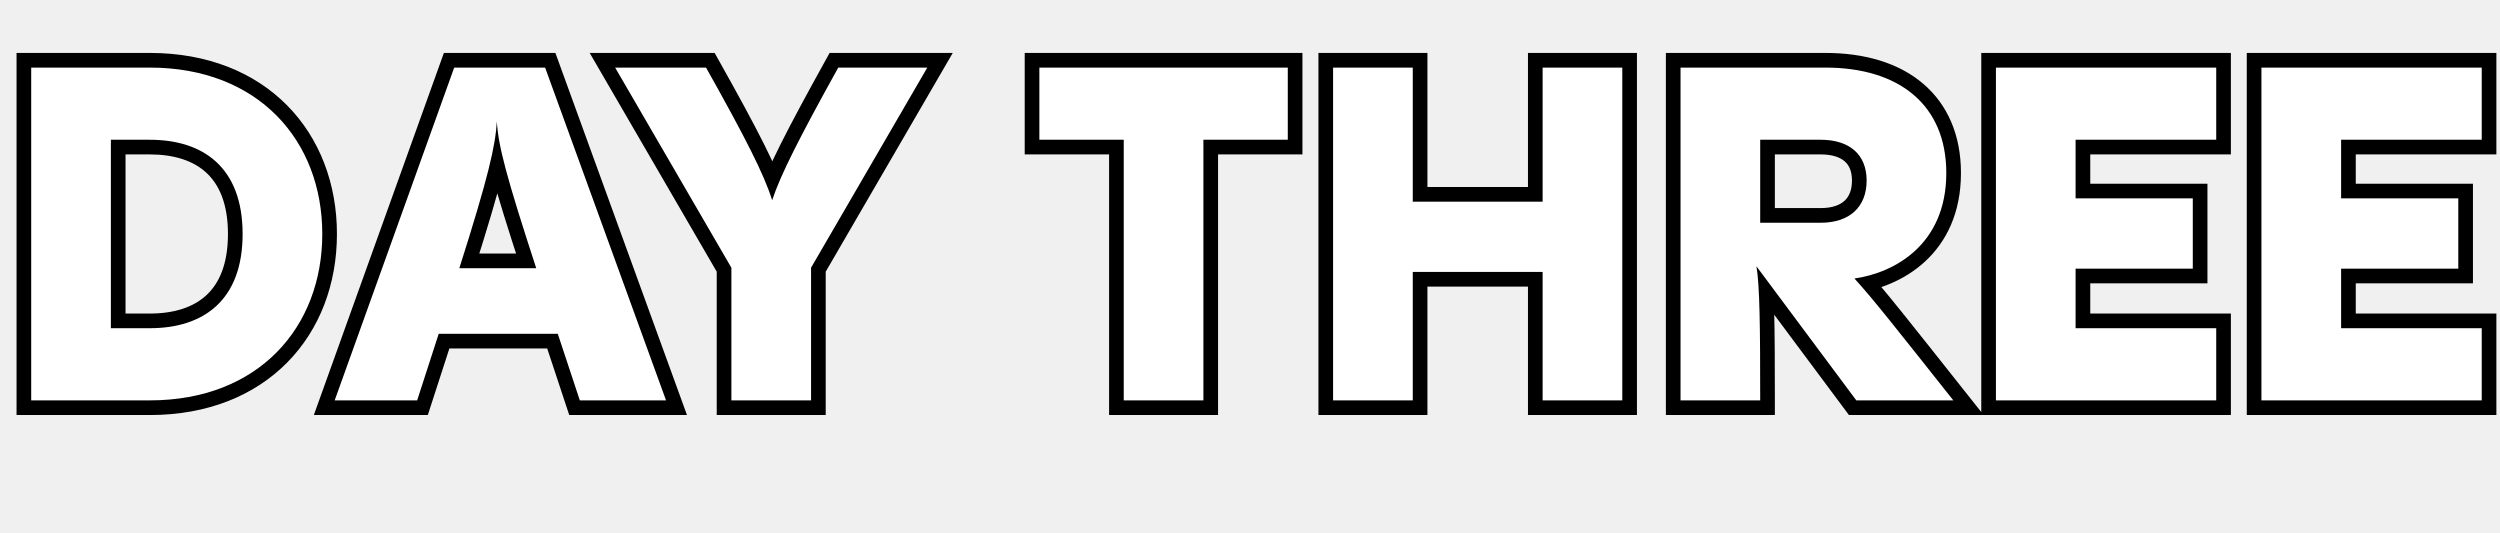
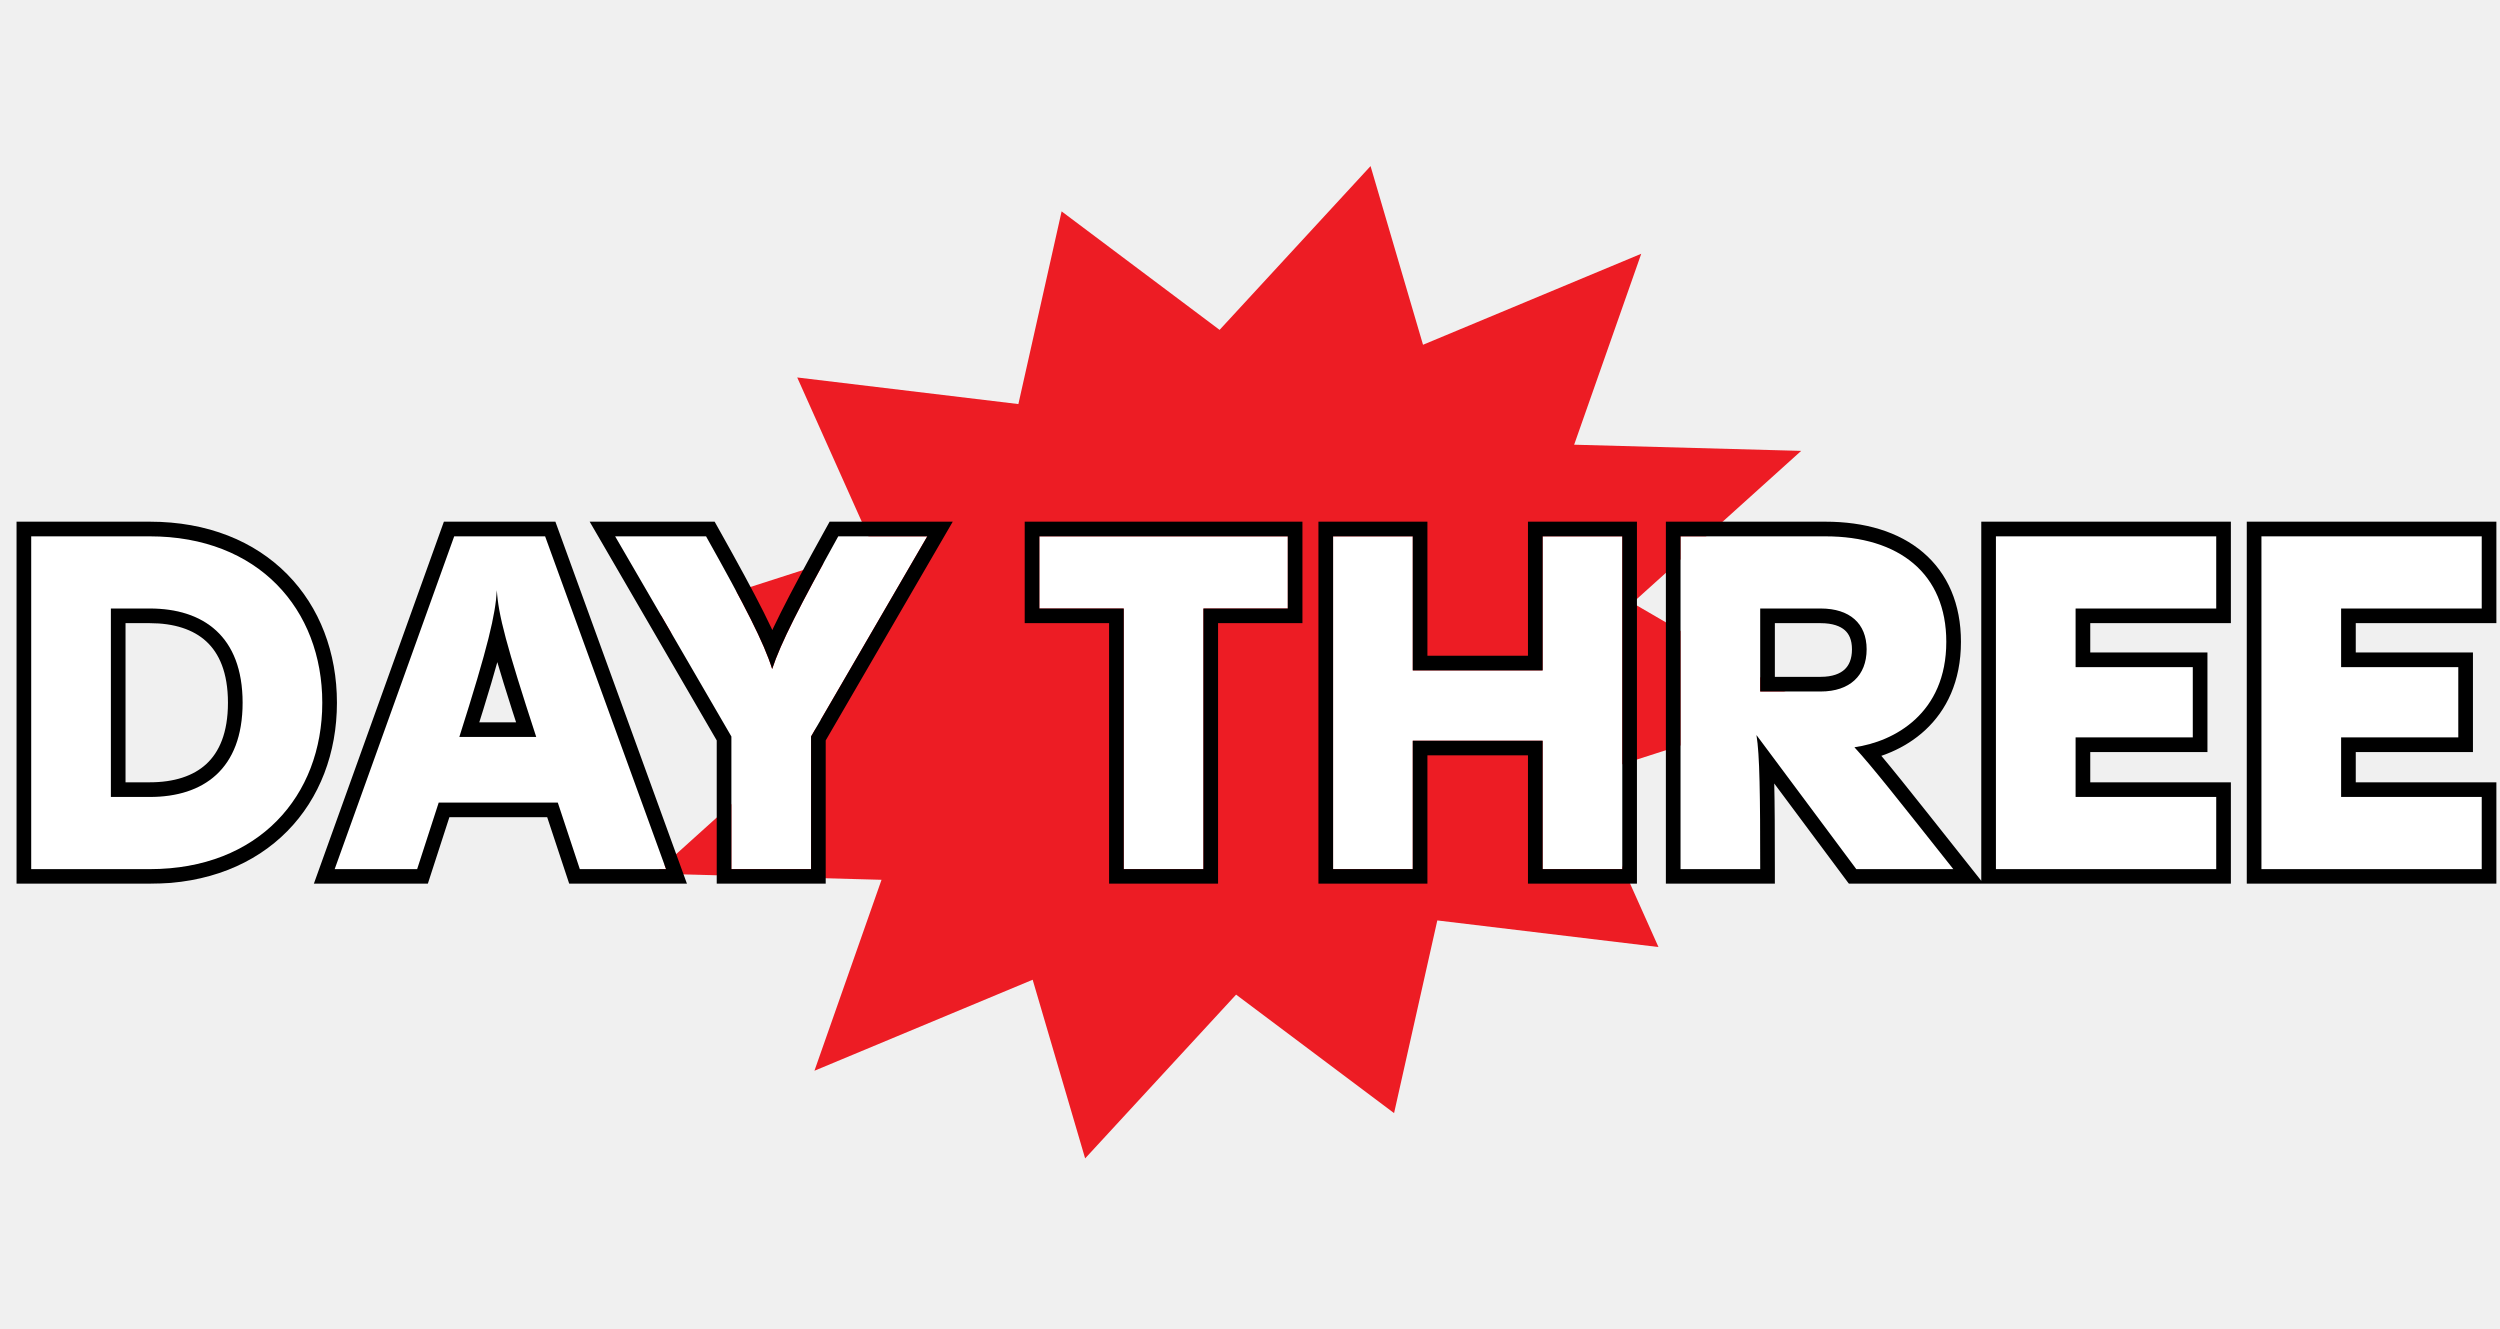
- <svg xmlns="http://www.w3.org/2000/svg" width="512" height="109" viewBox="0 0 512 109" fill="none">
-   <mask id="path-1-outside-1_60_19" maskUnits="userSpaceOnUse" x="3" y="10" width="509" height="75" fill="black">
-     <rect fill="white" x="3" y="10" width="509" height="75" />
-     <path d="M30.677 82H6.389V13.84H30.677C52.95 13.84 66.005 28.816 66.005 47.92C66.005 67.024 52.95 82 30.677 82ZM22.709 28.624V67.216H30.677C41.621 67.216 49.685 61.552 49.685 47.92C49.685 34.288 41.621 28.624 30.677 28.624H22.709ZM136.41 82H118.746L114.234 68.368H89.85L85.434 82H68.538L93.018 13.84H111.642L136.41 82ZM94.074 54.928H109.818C103.674 36.112 102.042 29.872 101.754 24.88C101.466 29.872 100.026 36.208 94.074 54.928ZM171.674 13.84H189.914L166.106 54.832V82H149.786V54.832L125.978 13.84H144.602C152.57 28.048 156.506 35.728 158.138 41.008C159.866 35.728 163.802 28.048 171.674 13.84ZM246.46 82H230.14V28.624H212.86V13.84H263.74V28.624H246.46V82ZM315.927 41.296V13.84H332.247V82H315.927V55.696H289.335V82H273.015V13.84H289.335V41.296H315.927ZM400.043 82H380.171L359.723 54.544C360.395 58.48 360.491 66.928 360.491 82H344.171V13.84H373.835C389.003 13.84 398.603 21.52 398.603 35.44C398.603 50.128 387.947 55.888 379.787 57.04C383.435 60.976 389.003 68.08 400.043 82ZM382.283 36.976C382.283 31.696 378.827 28.624 372.875 28.624H360.491V45.616H372.875C378.827 45.616 382.283 42.352 382.283 36.976ZM453.885 13.84V28.624H425.085V40.624H449.085V55.024H425.085V67.216H453.885V82H408.765V13.84H453.885ZM508.26 13.84V28.624H479.46V40.624H503.46V55.024H479.46V67.216H508.26V82H463.14V13.84H508.26Z" />
+ <svg xmlns="http://www.w3.org/2000/svg" width="512" height="272" viewBox="0 0 512 272" fill="none">
+   <path d="M217.419 43.289L208.563 82.752L163.27 77.305L178.848 112.113L132.753 126.948L168.591 147.775L134.043 178.918L180.538 180.182L166.796 219.288L211.49 200.652L222.235 237.242L253.152 203.699L285.505 227.969L294.361 188.506L339.654 193.953L324.076 159.145L370.171 144.31L334.333 123.483L368.881 92.34L322.386 91.075L336.128 51.97L291.434 70.606L280.689 34.016L249.772 67.559L217.419 43.289Z" fill="#ED1C24" />
+   <mask id="path-2-outside-1_60_19" maskUnits="userSpaceOnUse" x="3" y="106" width="509" height="75" fill="black">
+     <rect fill="white" x="3" y="106" width="509" height="75" />
+     <path d="M30.677 178H6.389V109.84H30.677C52.95 109.84 66.005 124.816 66.005 143.92C66.005 163.024 52.95 178 30.677 178ZM22.709 124.624V163.216H30.677C41.621 163.216 49.685 157.552 49.685 143.92C49.685 130.288 41.621 124.624 30.677 124.624H22.709ZM136.41 178H118.746L114.234 164.368H89.85L85.434 178H68.538L93.018 109.84H111.642L136.41 178ZM94.074 150.928H109.818C103.674 132.112 102.042 125.872 101.754 120.88C101.466 125.872 100.026 132.208 94.074 150.928ZM171.674 109.84H189.914L166.106 150.832V178H149.786V150.832L125.978 109.84H144.602C152.57 124.048 156.506 131.728 158.138 137.008C159.866 131.728 163.802 124.048 171.674 109.84ZM246.46 178H230.14V124.624H212.86V109.84H263.74V124.624H246.46V178ZM315.927 137.296V109.84H332.247V178H315.927V151.696H289.335V178H273.015V109.84H289.335V137.296H315.927ZM400.043 178H380.171L359.723 150.544C360.395 154.48 360.491 162.928 360.491 178H344.171V109.84H373.835C389.003 109.84 398.603 117.52 398.603 131.44C398.603 146.128 387.947 151.888 379.787 153.04C383.435 156.976 389.003 164.08 400.043 178ZM382.283 132.976C382.283 127.696 378.827 124.624 372.875 124.624H360.491V141.616H372.875C378.827 141.616 382.283 138.352 382.283 132.976ZM453.885 109.84V124.624H425.085V136.624H449.085V151.024H425.085V163.216H453.885V178H408.765V109.84H453.885ZM508.26 109.84V124.624H479.46V136.624H503.46V151.024H479.46V163.216H508.26V178H463.14V109.84H508.26Z" />
  </mask>
-   <path d="M30.677 82H6.389V13.84H30.677C52.95 13.84 66.005 28.816 66.005 47.92C66.005 67.024 52.95 82 30.677 82ZM22.709 28.624V67.216H30.677C41.621 67.216 49.685 61.552 49.685 47.92C49.685 34.288 41.621 28.624 30.677 28.624H22.709ZM136.41 82H118.746L114.234 68.368H89.85L85.434 82H68.538L93.018 13.84H111.642L136.41 82ZM94.074 54.928H109.818C103.674 36.112 102.042 29.872 101.754 24.88C101.466 29.872 100.026 36.208 94.074 54.928ZM171.674 13.84H189.914L166.106 54.832V82H149.786V54.832L125.978 13.84H144.602C152.57 28.048 156.506 35.728 158.138 41.008C159.866 35.728 163.802 28.048 171.674 13.84ZM246.46 82H230.14V28.624H212.86V13.84H263.74V28.624H246.46V82ZM315.927 41.296V13.84H332.247V82H315.927V55.696H289.335V82H273.015V13.84H289.335V41.296H315.927ZM400.043 82H380.171L359.723 54.544C360.395 58.48 360.491 66.928 360.491 82H344.171V13.84H373.835C389.003 13.84 398.603 21.52 398.603 35.44C398.603 50.128 387.947 55.888 379.787 57.04C383.435 60.976 389.003 68.08 400.043 82ZM382.283 36.976C382.283 31.696 378.827 28.624 372.875 28.624H360.491V45.616H372.875C378.827 45.616 382.283 42.352 382.283 36.976ZM453.885 13.84V28.624H425.085V40.624H449.085V55.024H425.085V67.216H453.885V82H408.765V13.84H453.885ZM508.26 13.84V28.624H479.46V40.624H503.46V55.024H479.46V67.216H508.26V82H463.14V13.84H508.26Z" fill="white" />
-   <path d="M6.389 82H3.389V85H6.389V82ZM6.389 13.84V10.84H3.389V13.84H6.389ZM22.709 28.624V25.624H19.709V28.624H22.709ZM22.709 67.216H19.709V70.216H22.709V67.216ZM30.677 79H6.389V85H30.677V79ZM9.389 82V13.84H3.389V82H9.389ZM6.389 16.84H30.677V10.84H6.389V16.84ZM30.677 16.84C41.116 16.84 49.143 20.333 54.558 25.823C59.986 31.326 63.005 39.057 63.005 47.92H69.005C69.005 37.679 65.497 28.37 58.829 21.609C52.148 14.835 42.511 10.84 30.677 10.84V16.84ZM63.005 47.92C63.005 56.783 59.986 64.514 54.558 70.017C49.143 75.507 41.116 79 30.677 79V85C42.511 85 52.148 81.005 58.829 74.231C65.497 67.47 69.005 58.161 69.005 47.92H63.005ZM19.709 28.624V67.216H25.709V28.624H19.709ZM22.709 70.216H30.677V64.216H22.709V70.216ZM30.677 70.216C36.631 70.216 42.209 68.675 46.319 64.886C50.473 61.056 52.685 55.338 52.685 47.92H46.685C46.685 54.134 44.866 58.065 42.252 60.474C39.594 62.925 35.668 64.216 30.677 64.216V70.216ZM52.685 47.92C52.685 40.502 50.473 34.785 46.319 30.954C42.209 27.165 36.631 25.624 30.677 25.624V31.624C35.668 31.624 39.594 32.915 42.252 35.366C44.866 37.776 46.685 41.706 46.685 47.92H52.685ZM30.677 25.624H22.709V31.624H30.677V25.624ZM136.41 82V85H140.692L139.23 80.975L136.41 82ZM118.746 82L115.898 82.943L116.579 85H118.746V82ZM114.234 68.368L117.082 67.425L116.401 65.368H114.234V68.368ZM89.85 68.368V65.368H87.669L86.996 67.444L89.85 68.368ZM85.434 82V85H87.616L88.288 82.924L85.434 82ZM68.538 82L65.715 80.986L64.273 85H68.538V82ZM93.018 13.84V10.84H90.908L90.195 12.826L93.018 13.84ZM111.642 13.84L114.462 12.815L113.744 10.84H111.642V13.84ZM94.074 54.928L91.215 54.019L89.972 57.928H94.074V54.928ZM109.818 54.928V57.928H113.954L112.67 53.997L109.818 54.928ZM101.754 24.88L104.749 24.707L98.759 24.707L101.754 24.88ZM136.41 79H118.746V85H136.41V79ZM121.594 81.057L117.082 67.425L111.386 69.311L115.898 82.943L121.594 81.057ZM114.234 65.368H89.85V71.368H114.234V65.368ZM86.996 67.444L82.58 81.076L88.288 82.924L92.704 69.293L86.996 67.444ZM85.434 79H68.538V85H85.434V79ZM71.362 83.014L95.842 14.854L90.195 12.826L65.715 80.986L71.362 83.014ZM93.018 16.84H111.642V10.84H93.018V16.84ZM108.823 14.865L133.591 83.025L139.23 80.975L114.462 12.815L108.823 14.865ZM94.074 57.928H109.818V51.928H94.074V57.928ZM112.67 53.997C106.486 35.059 105.01 29.228 104.749 24.707L98.759 25.053C99.074 30.516 100.862 37.165 106.966 55.859L112.67 53.997ZM98.759 24.707C98.497 29.259 97.187 35.236 91.215 54.019L96.933 55.837C102.865 37.18 104.436 30.485 104.749 25.053L98.759 24.707ZM171.674 13.84V10.84H169.906L169.05 12.386L171.674 13.84ZM189.914 13.84L192.508 15.347L195.125 10.84H189.914V13.84ZM166.106 54.832L163.512 53.325L163.106 54.024V54.832H166.106ZM166.106 82V85H169.106V82H166.106ZM149.786 82H146.786V85H149.786V82ZM149.786 54.832H152.786V54.024L152.38 53.325L149.786 54.832ZM125.978 13.84V10.84H120.766L123.384 15.347L125.978 13.84ZM144.602 13.84L147.218 12.373L146.359 10.84H144.602V13.84ZM158.138 41.008L155.272 41.894L158.056 50.903L160.989 41.941L158.138 41.008ZM171.674 16.84H189.914V10.84H171.674V16.84ZM187.32 12.333L163.512 53.325L168.7 56.339L192.508 15.347L187.32 12.333ZM163.106 54.832V82H169.106V54.832H163.106ZM166.106 79H149.786V85H166.106V79ZM152.786 82V54.832H146.786V82H152.786ZM152.38 53.325L128.572 12.333L123.384 15.347L147.192 56.339L152.38 53.325ZM125.978 16.84H144.602V10.84H125.978V16.84ZM141.985 15.307C149.999 29.597 153.753 36.98 155.272 41.894L161.004 40.122C159.259 34.476 155.141 26.499 147.218 12.373L141.985 15.307ZM160.989 41.941C162.61 36.989 166.384 29.577 174.298 15.294L169.05 12.386C161.219 26.519 157.122 34.468 155.287 40.075L160.989 41.941ZM246.46 82V85H249.46V82H246.46ZM230.14 82H227.14V85H230.14V82ZM230.14 28.624H233.14V25.624H230.14V28.624ZM212.86 28.624H209.86V31.624H212.86V28.624ZM212.86 13.84V10.84H209.86V13.84H212.86ZM263.74 13.84H266.74V10.84H263.74V13.84ZM263.74 28.624V31.624H266.74V28.624H263.74ZM246.46 28.624V25.624H243.46V28.624H246.46ZM246.46 79H230.14V85H246.46V79ZM233.14 82V28.624H227.14V82H233.14ZM230.14 25.624H212.86V31.624H230.14V25.624ZM215.86 28.624V13.84H209.86V28.624H215.86ZM212.86 16.84H263.74V10.84H212.86V16.84ZM260.74 13.84V28.624H266.74V13.84H260.74ZM263.74 25.624H246.46V31.624H263.74V25.624ZM243.46 28.624V82H249.46V28.624H243.46ZM315.927 41.296V44.296H318.927V41.296H315.927ZM315.927 13.84V10.84H312.927V13.84H315.927ZM332.246 13.84H335.246V10.84H332.246V13.84ZM332.246 82V85H335.246V82H332.246ZM315.927 82H312.927V85H315.927V82ZM315.927 55.696H318.927V52.696H315.927V55.696ZM289.335 55.696V52.696H286.335V55.696H289.335ZM289.335 82V85H292.335V82H289.335ZM273.014 82H270.014V85H273.014V82ZM273.014 13.84V10.84H270.014V13.84H273.014ZM289.335 13.84H292.335V10.84H289.335V13.84ZM289.335 41.296H286.335V44.296H289.335V41.296ZM318.927 41.296V13.84H312.927V41.296H318.927ZM315.927 16.84H332.246V10.84H315.927V16.84ZM329.246 13.84V82H335.246V13.84H329.246ZM332.246 79H315.927V85H332.246V79ZM318.927 82V55.696H312.927V82H318.927ZM315.927 52.696H289.335V58.696H315.927V52.696ZM286.335 55.696V82H292.335V55.696H286.335ZM289.335 79H273.014V85H289.335V79ZM276.014 82V13.84H270.014V82H276.014ZM273.014 16.84H289.335V10.84H273.014V16.84ZM286.335 13.84V41.296H292.335V13.84H286.335ZM289.335 44.296H315.927V38.296H289.335V44.296ZM400.043 82V85H406.251L402.393 80.136L400.043 82ZM380.171 82L377.765 83.792L378.664 85H380.171V82ZM359.723 54.544L362.129 52.752L356.766 55.049L359.723 54.544ZM360.491 82V85H363.491V82H360.491ZM344.171 82H341.171V85H344.171V82ZM344.171 13.84V10.84H341.171V13.84H344.171ZM379.787 57.04L379.367 54.069L373.687 54.871L377.586 59.079L379.787 57.04ZM360.491 28.624V25.624H357.491V28.624H360.491ZM360.491 45.616H357.491V48.616H360.491V45.616ZM400.043 79H380.171V85H400.043V79ZM382.577 80.208L362.129 52.752L357.317 56.336L377.765 83.792L382.577 80.208ZM356.766 55.049C357.383 58.664 357.491 66.768 357.491 82H363.491C363.491 67.088 363.407 58.296 362.68 54.039L356.766 55.049ZM360.491 79H344.171V85H360.491V79ZM347.171 82V13.84H341.171V82H347.171ZM344.171 16.84H373.835V10.84H344.171V16.84ZM373.835 16.84C380.948 16.84 386.368 18.642 389.961 21.704C393.488 24.708 395.603 29.218 395.603 35.44H401.603C401.603 27.742 398.918 21.452 393.852 17.136C388.854 12.878 381.89 10.84 373.835 10.84V16.84ZM395.603 35.44C395.603 41.975 393.268 46.282 390.214 49.117C387.08 52.027 382.993 53.558 379.367 54.069L380.206 60.011C384.74 59.37 390.062 57.445 394.296 53.515C398.609 49.51 401.603 43.593 401.603 35.44H395.603ZM377.586 59.079C381.132 62.905 386.592 69.868 397.692 83.864L402.393 80.136C391.413 66.292 385.738 59.047 381.987 55.001L377.586 59.079ZM385.283 36.976C385.283 33.651 384.171 30.68 381.803 28.577C379.485 26.518 376.337 25.624 372.875 25.624V31.624C375.365 31.624 376.921 32.266 377.819 33.063C378.667 33.816 379.283 35.021 379.283 36.976H385.283ZM372.875 25.624H360.491V31.624H372.875V25.624ZM357.491 28.624V45.616H363.491V28.624H357.491ZM360.491 48.616H372.875V42.616H360.491V48.616ZM372.875 48.616C376.381 48.616 379.54 47.65 381.848 45.514C384.186 43.351 385.283 40.327 385.283 36.976H379.283C379.283 39.001 378.651 40.297 377.773 41.11C376.865 41.95 375.32 42.616 372.875 42.616V48.616ZM453.884 13.84H456.884V10.84H453.884V13.84ZM453.884 28.624V31.624H456.884V28.624H453.884ZM425.085 28.624V25.624H422.085V28.624H425.085ZM425.085 40.624H422.085V43.624H425.085V40.624ZM449.085 40.624H452.085V37.624H449.085V40.624ZM449.085 55.024V58.024H452.085V55.024H449.085ZM425.085 55.024V52.024H422.085V55.024H425.085ZM425.085 67.216H422.085V70.216H425.085V67.216ZM453.884 67.216H456.884V64.216H453.884V67.216ZM453.884 82V85H456.884V82H453.884ZM408.764 82H405.764V85H408.764V82ZM408.764 13.84V10.84H405.764V13.84H408.764ZM450.884 13.84V28.624H456.884V13.84H450.884ZM453.884 25.624H425.085V31.624H453.884V25.624ZM422.085 28.624V40.624H428.085V28.624H422.085ZM425.085 43.624H449.085V37.624H425.085V43.624ZM446.085 40.624V55.024H452.085V40.624H446.085ZM449.085 52.024H425.085V58.024H449.085V52.024ZM422.085 55.024V67.216H428.085V55.024H422.085ZM425.085 70.216H453.884V64.216H425.085V70.216ZM450.884 67.216V82H456.884V67.216H450.884ZM453.884 79H408.764V85H453.884V79ZM411.764 82V13.84H405.764V82H411.764ZM408.764 16.84H453.884V10.84H408.764V16.84ZM508.259 13.84H511.259V10.84H508.259V13.84ZM508.259 28.624V31.624H511.259V28.624H508.259ZM479.46 28.624V25.624H476.46V28.624H479.46ZM479.46 40.624H476.46V43.624H479.46V40.624ZM503.46 40.624H506.46V37.624H503.46V40.624ZM503.46 55.024V58.024H506.46V55.024H503.46ZM479.46 55.024V52.024H476.46V55.024H479.46ZM479.46 67.216H476.46V70.216H479.46V67.216ZM508.259 67.216H511.259V64.216H508.259V67.216ZM508.259 82V85H511.259V82H508.259ZM463.139 82H460.139V85H463.139V82ZM463.139 13.84V10.84H460.139V13.84H463.139ZM505.259 13.84V28.624H511.259V13.84H505.259ZM508.259 25.624H479.46V31.624H508.259V25.624ZM476.46 28.624V40.624H482.46V28.624H476.46ZM479.46 43.624H503.46V37.624H479.46V43.624ZM500.46 40.624V55.024H506.46V40.624H500.46ZM503.46 52.024H479.46V58.024H503.46V52.024ZM476.46 55.024V67.216H482.46V55.024H476.46ZM479.46 70.216H508.259V64.216H479.46V70.216ZM505.259 67.216V82H511.259V67.216H505.259ZM508.259 79H463.139V85H508.259V79ZM466.139 82V13.84H460.139V82H466.139ZM463.139 16.84H508.259V10.84H463.139V16.84Z" fill="black" mask="url(#path-1-outside-1_60_19)" />
+   <path d="M30.677 178H6.389V109.84H30.677C52.95 109.84 66.005 124.816 66.005 143.92C66.005 163.024 52.95 178 30.677 178ZM22.709 124.624V163.216H30.677C41.621 163.216 49.685 157.552 49.685 143.92C49.685 130.288 41.621 124.624 30.677 124.624H22.709ZM136.41 178H118.746L114.234 164.368H89.85L85.434 178H68.538L93.018 109.84H111.642L136.41 178ZM94.074 150.928H109.818C103.674 132.112 102.042 125.872 101.754 120.88C101.466 125.872 100.026 132.208 94.074 150.928ZM171.674 109.84H189.914L166.106 150.832V178H149.786V150.832L125.978 109.84H144.602C152.57 124.048 156.506 131.728 158.138 137.008C159.866 131.728 163.802 124.048 171.674 109.84ZM246.46 178H230.14V124.624H212.86V109.84H263.74V124.624H246.46V178ZM315.927 137.296V109.84H332.247V178H315.927V151.696H289.335V178H273.015V109.84H289.335V137.296H315.927ZM400.043 178H380.171L359.723 150.544C360.395 154.48 360.491 162.928 360.491 178H344.171V109.84H373.835C389.003 109.84 398.603 117.52 398.603 131.44C398.603 146.128 387.947 151.888 379.787 153.04C383.435 156.976 389.003 164.08 400.043 178ZM382.283 132.976C382.283 127.696 378.827 124.624 372.875 124.624H360.491V141.616H372.875C378.827 141.616 382.283 138.352 382.283 132.976ZM453.885 109.84V124.624H425.085V136.624H449.085V151.024H425.085V163.216H453.885V178H408.765V109.84H453.885ZM508.26 109.84V124.624H479.46V136.624H503.46V151.024H479.46V163.216H508.26V178H463.14V109.84H508.26Z" fill="white" />
+   <path d="M6.389 178H3.389V181H6.389V178ZM6.389 109.84V106.84H3.389V109.84H6.389ZM22.709 124.624V121.624H19.709V124.624H22.709ZM22.709 163.216H19.709V166.216H22.709V163.216ZM30.677 175H6.389V181H30.677V175ZM9.389 178V109.84H3.389V178H9.389ZM6.389 112.84H30.677V106.84H6.389V112.84ZM30.677 112.84C41.116 112.84 49.143 116.333 54.558 121.823C59.986 127.326 63.005 135.057 63.005 143.92H69.005C69.005 133.679 65.497 124.37 58.829 117.609C52.148 110.835 42.511 106.84 30.677 106.84V112.84ZM63.005 143.92C63.005 152.783 59.986 160.514 54.558 166.017C49.143 171.507 41.116 175 30.677 175V181C42.511 181 52.148 177.005 58.829 170.231C65.497 163.47 69.005 154.161 69.005 143.92H63.005ZM19.709 124.624V163.216H25.709V124.624H19.709ZM22.709 166.216H30.677V160.216H22.709V166.216ZM30.677 166.216C36.631 166.216 42.209 164.675 46.319 160.886C50.473 157.056 52.685 151.338 52.685 143.92H46.685C46.685 150.134 44.866 154.064 42.252 156.474C39.594 158.925 35.668 160.216 30.677 160.216V166.216ZM52.685 143.92C52.685 136.502 50.473 130.784 46.319 126.954C42.209 123.165 36.631 121.624 30.677 121.624V127.624C35.668 127.624 39.594 128.915 42.252 131.366C44.866 133.776 46.685 137.706 46.685 143.92H52.685ZM30.677 121.624H22.709V127.624H30.677V121.624ZM136.41 178V181H140.692L139.23 176.975L136.41 178ZM118.746 178L115.898 178.943L116.579 181H118.746V178ZM114.234 164.368L117.082 163.425L116.401 161.368H114.234V164.368ZM89.85 164.368V161.368H87.669L86.996 163.443L89.85 164.368ZM85.434 178V181H87.616L88.288 178.925L85.434 178ZM68.538 178L65.715 176.986L64.273 181H68.538V178ZM93.018 109.84V106.84H90.908L90.195 108.826L93.018 109.84ZM111.642 109.84L114.462 108.815L113.744 106.84H111.642V109.84ZM94.074 150.928L91.215 150.019L89.972 153.928H94.074V150.928ZM109.818 150.928V153.928H113.954L112.67 149.997L109.818 150.928ZM101.754 120.88L104.749 120.707L98.759 120.707L101.754 120.88ZM136.41 175H118.746V181H136.41V175ZM121.594 177.057L117.082 163.425L111.386 165.311L115.898 178.943L121.594 177.057ZM114.234 161.368H89.85V167.368H114.234V161.368ZM86.996 163.443L82.58 177.075L88.288 178.925L92.704 165.293L86.996 163.443ZM85.434 175H68.538V181H85.434V175ZM71.362 179.014L95.842 110.854L90.195 108.826L65.715 176.986L71.362 179.014ZM93.018 112.84H111.642V106.84H93.018V112.84ZM108.823 110.865L133.591 179.025L139.23 176.975L114.462 108.815L108.823 110.865ZM94.074 153.928H109.818V147.928H94.074V153.928ZM112.67 149.997C106.486 131.059 105.01 125.228 104.749 120.707L98.759 121.053C99.074 126.516 100.862 133.165 106.966 151.859L112.67 149.997ZM98.759 120.707C98.497 125.259 97.187 131.236 91.215 150.019L96.933 151.837C102.865 133.18 104.436 126.485 104.749 121.053L98.759 120.707ZM171.674 109.84V106.84H169.906L169.05 108.386L171.674 109.84ZM189.914 109.84L192.508 111.347L195.125 106.84H189.914V109.84ZM166.106 150.832L163.512 149.325L163.106 150.024V150.832H166.106ZM166.106 178V181H169.106V178H166.106ZM149.786 178H146.786V181H149.786V178ZM149.786 150.832H152.786V150.024L152.38 149.325L149.786 150.832ZM125.978 109.84V106.84H120.766L123.384 111.347L125.978 109.84ZM144.602 109.84L147.218 108.373L146.359 106.84H144.602V109.84ZM158.138 137.008L155.272 137.894L158.056 146.903L160.989 137.941L158.138 137.008ZM171.674 112.84H189.914V106.84H171.674V112.84ZM187.32 108.333L163.512 149.325L168.7 152.339L192.508 111.347L187.32 108.333ZM163.106 150.832V178H169.106V150.832H163.106ZM166.106 175H149.786V181H166.106V175ZM152.786 178V150.832H146.786V178H152.786ZM152.38 149.325L128.572 108.333L123.384 111.347L147.192 152.339L152.38 149.325ZM125.978 112.84H144.602V106.84H125.978V112.84ZM141.985 111.307C149.999 125.597 153.753 132.98 155.272 137.894L161.004 136.122C159.259 130.476 155.141 122.499 147.218 108.373L141.985 111.307ZM160.989 137.941C162.61 132.988 166.384 125.577 174.298 111.294L169.05 108.386C161.219 122.519 157.122 130.468 155.287 136.075L160.989 137.941ZM246.46 178V181H249.46V178H246.46ZM230.14 178H227.14V181H230.14V178ZM230.14 124.624H233.14V121.624H230.14V124.624ZM212.86 124.624H209.86V127.624H212.86V124.624ZM212.86 109.84V106.84H209.86V109.84H212.86ZM263.74 109.84H266.74V106.84H263.74V109.84ZM263.74 124.624V127.624H266.74V124.624H263.74ZM246.46 124.624V121.624H243.46V124.624H246.46ZM246.46 175H230.14V181H246.46V175ZM233.14 178V124.624H227.14V178H233.14ZM230.14 121.624H212.86V127.624H230.14V121.624ZM215.86 124.624V109.84H209.86V124.624H215.86ZM212.86 112.84H263.74V106.84H212.86V112.84ZM260.74 109.84V124.624H266.74V109.84H260.74ZM263.74 121.624H246.46V127.624H263.74V121.624ZM243.46 124.624V178H249.46V124.624H243.46ZM315.927 137.296V140.296H318.927V137.296H315.927ZM315.927 109.84V106.84H312.927V109.84H315.927ZM332.246 109.84H335.246V106.84H332.246V109.84ZM332.246 178V181H335.246V178H332.246ZM315.927 178H312.927V181H315.927V178ZM315.927 151.696H318.927V148.696H315.927V151.696ZM289.335 151.696V148.696H286.335V151.696H289.335ZM289.335 178V181H292.335V178H289.335ZM273.014 178H270.014V181H273.014V178ZM273.014 109.84V106.84H270.014V109.84H273.014ZM289.335 109.84H292.335V106.84H289.335V109.84ZM289.335 137.296H286.335V140.296H289.335V137.296ZM318.927 137.296V109.84H312.927V137.296H318.927ZM315.927 112.84H332.246V106.84H315.927V112.84ZM329.246 109.84V178H335.246V109.84H329.246ZM332.246 175H315.927V181H332.246V175ZM318.927 178V151.696H312.927V178H318.927ZM315.927 148.696H289.335V154.696H315.927V148.696ZM286.335 151.696V178H292.335V151.696H286.335ZM289.335 175H273.014V181H289.335V175ZM276.014 178V109.84H270.014V178H276.014ZM273.014 112.84H289.335V106.84H273.014V112.84ZM286.335 109.84V137.296H292.335V109.84H286.335ZM289.335 140.296H315.927V134.296H289.335V140.296ZM400.043 178V181H406.251L402.393 176.136L400.043 178ZM380.171 178L377.765 179.792L378.664 181H380.171V178ZM359.723 150.544L362.129 148.752L356.766 151.049L359.723 150.544ZM360.491 178V181H363.491V178H360.491ZM344.171 178H341.171V181H344.171V178ZM344.171 109.84V106.84H341.171V109.84H344.171ZM379.787 153.04L379.367 150.069L373.687 150.871L377.586 155.079L379.787 153.04ZM360.491 124.624V121.624H357.491V124.624H360.491ZM360.491 141.616H357.491V144.616H360.491V141.616ZM400.043 175H380.171V181H400.043V175ZM382.577 176.208L362.129 148.752L357.317 152.336L377.765 179.792L382.577 176.208ZM356.766 151.049C357.383 154.664 357.491 162.768 357.491 178H363.491C363.491 163.088 363.407 154.296 362.68 150.039L356.766 151.049ZM360.491 175H344.171V181H360.491V175ZM347.171 178V109.84H341.171V178H347.171ZM344.171 112.84H373.835V106.84H344.171V112.84ZM373.835 112.84C380.948 112.84 386.368 114.642 389.961 117.704C393.488 120.708 395.603 125.218 395.603 131.44H401.603C401.603 123.742 398.918 117.452 393.852 113.136C388.854 108.878 381.89 106.84 373.835 106.84V112.84ZM395.603 131.44C395.603 137.975 393.268 142.282 390.214 145.117C387.08 148.027 382.993 149.558 379.367 150.069L380.206 156.011C384.74 155.37 390.062 153.445 394.296 149.515C398.609 145.51 401.603 139.593 401.603 131.44H395.603ZM377.586 155.079C381.132 158.905 386.592 165.868 397.692 179.864L402.393 176.136C391.413 162.292 385.738 155.047 381.987 151.001L377.586 155.079ZM385.283 132.976C385.283 129.651 384.171 126.68 381.803 124.577C379.485 122.518 376.337 121.624 372.875 121.624V127.624C375.365 127.624 376.921 128.266 377.819 129.063C378.667 129.816 379.283 131.021 379.283 132.976H385.283ZM372.875 121.624H360.491V127.624H372.875V121.624ZM357.491 124.624V141.616H363.491V124.624H357.491ZM360.491 144.616H372.875V138.616H360.491V144.616ZM372.875 144.616C376.381 144.616 379.54 143.65 381.848 141.514C384.186 139.351 385.283 136.327 385.283 132.976H379.283C379.283 135.001 378.651 136.297 377.773 137.11C376.865 137.95 375.32 138.616 372.875 138.616V144.616ZM453.884 109.84H456.884V106.84H453.884V109.84ZM453.884 124.624V127.624H456.884V124.624H453.884ZM425.085 124.624V121.624H422.085V124.624H425.085ZM425.085 136.624H422.085V139.624H425.085V136.624ZM449.085 136.624H452.085V133.624H449.085V136.624ZM449.085 151.024V154.024H452.085V151.024H449.085ZM425.085 151.024V148.024H422.085V151.024H425.085ZM425.085 163.216H422.085V166.216H425.085V163.216ZM453.884 163.216H456.884V160.216H453.884V163.216ZM453.884 178V181H456.884V178H453.884ZM408.764 178H405.764V181H408.764V178ZM408.764 109.84V106.84H405.764V109.84H408.764ZM450.884 109.84V124.624H456.884V109.84H450.884ZM453.884 121.624H425.085V127.624H453.884V121.624ZM422.085 124.624V136.624H428.085V124.624H422.085ZM425.085 139.624H449.085V133.624H425.085V139.624ZM446.085 136.624V151.024H452.085V136.624H446.085ZM449.085 148.024H425.085V154.024H449.085V148.024ZM422.085 151.024V163.216H428.085V151.024H422.085ZM425.085 166.216H453.884V160.216H425.085V166.216ZM450.884 163.216V178H456.884V163.216H450.884ZM453.884 175H408.764V181H453.884V175ZM411.764 178V109.84H405.764V178H411.764ZM408.764 112.84H453.884V106.84H408.764V112.84ZM508.259 109.84H511.259V106.84H508.259V109.84ZM508.259 124.624V127.624H511.259V124.624H508.259ZM479.46 124.624V121.624H476.46V124.624H479.46ZM479.46 136.624H476.46V139.624H479.46V136.624ZM503.46 136.624H506.46V133.624H503.46V136.624ZM503.46 151.024V154.024H506.46V151.024H503.46ZM479.46 151.024V148.024H476.46V151.024H479.46ZM479.46 163.216H476.46V166.216H479.46V163.216ZM508.259 163.216H511.259V160.216H508.259V163.216ZM508.259 178V181H511.259V178H508.259ZM463.139 178H460.139V181H463.139V178ZM463.139 109.84V106.84H460.139V109.84H463.139ZM505.259 109.84V124.624H511.259V109.84H505.259ZM508.259 121.624H479.46V127.624H508.259V121.624ZM476.46 124.624V136.624H482.46V124.624H476.46ZM479.46 139.624H503.46V133.624H479.46V139.624ZM500.46 136.624V151.024H506.46V136.624H500.46ZM503.46 148.024H479.46V154.024H503.46V148.024ZM476.46 151.024V163.216H482.46V151.024H476.46ZM479.46 166.216H508.259V160.216H479.46V166.216ZM505.259 163.216V178H511.259V163.216H505.259ZM508.259 175H463.139V181H508.259V175ZM466.139 178V109.84H460.139V178H466.139ZM463.139 112.84H508.259V106.84H463.139V112.84Z" fill="black" mask="url(#path-2-outside-1_60_19)" />
</svg>
